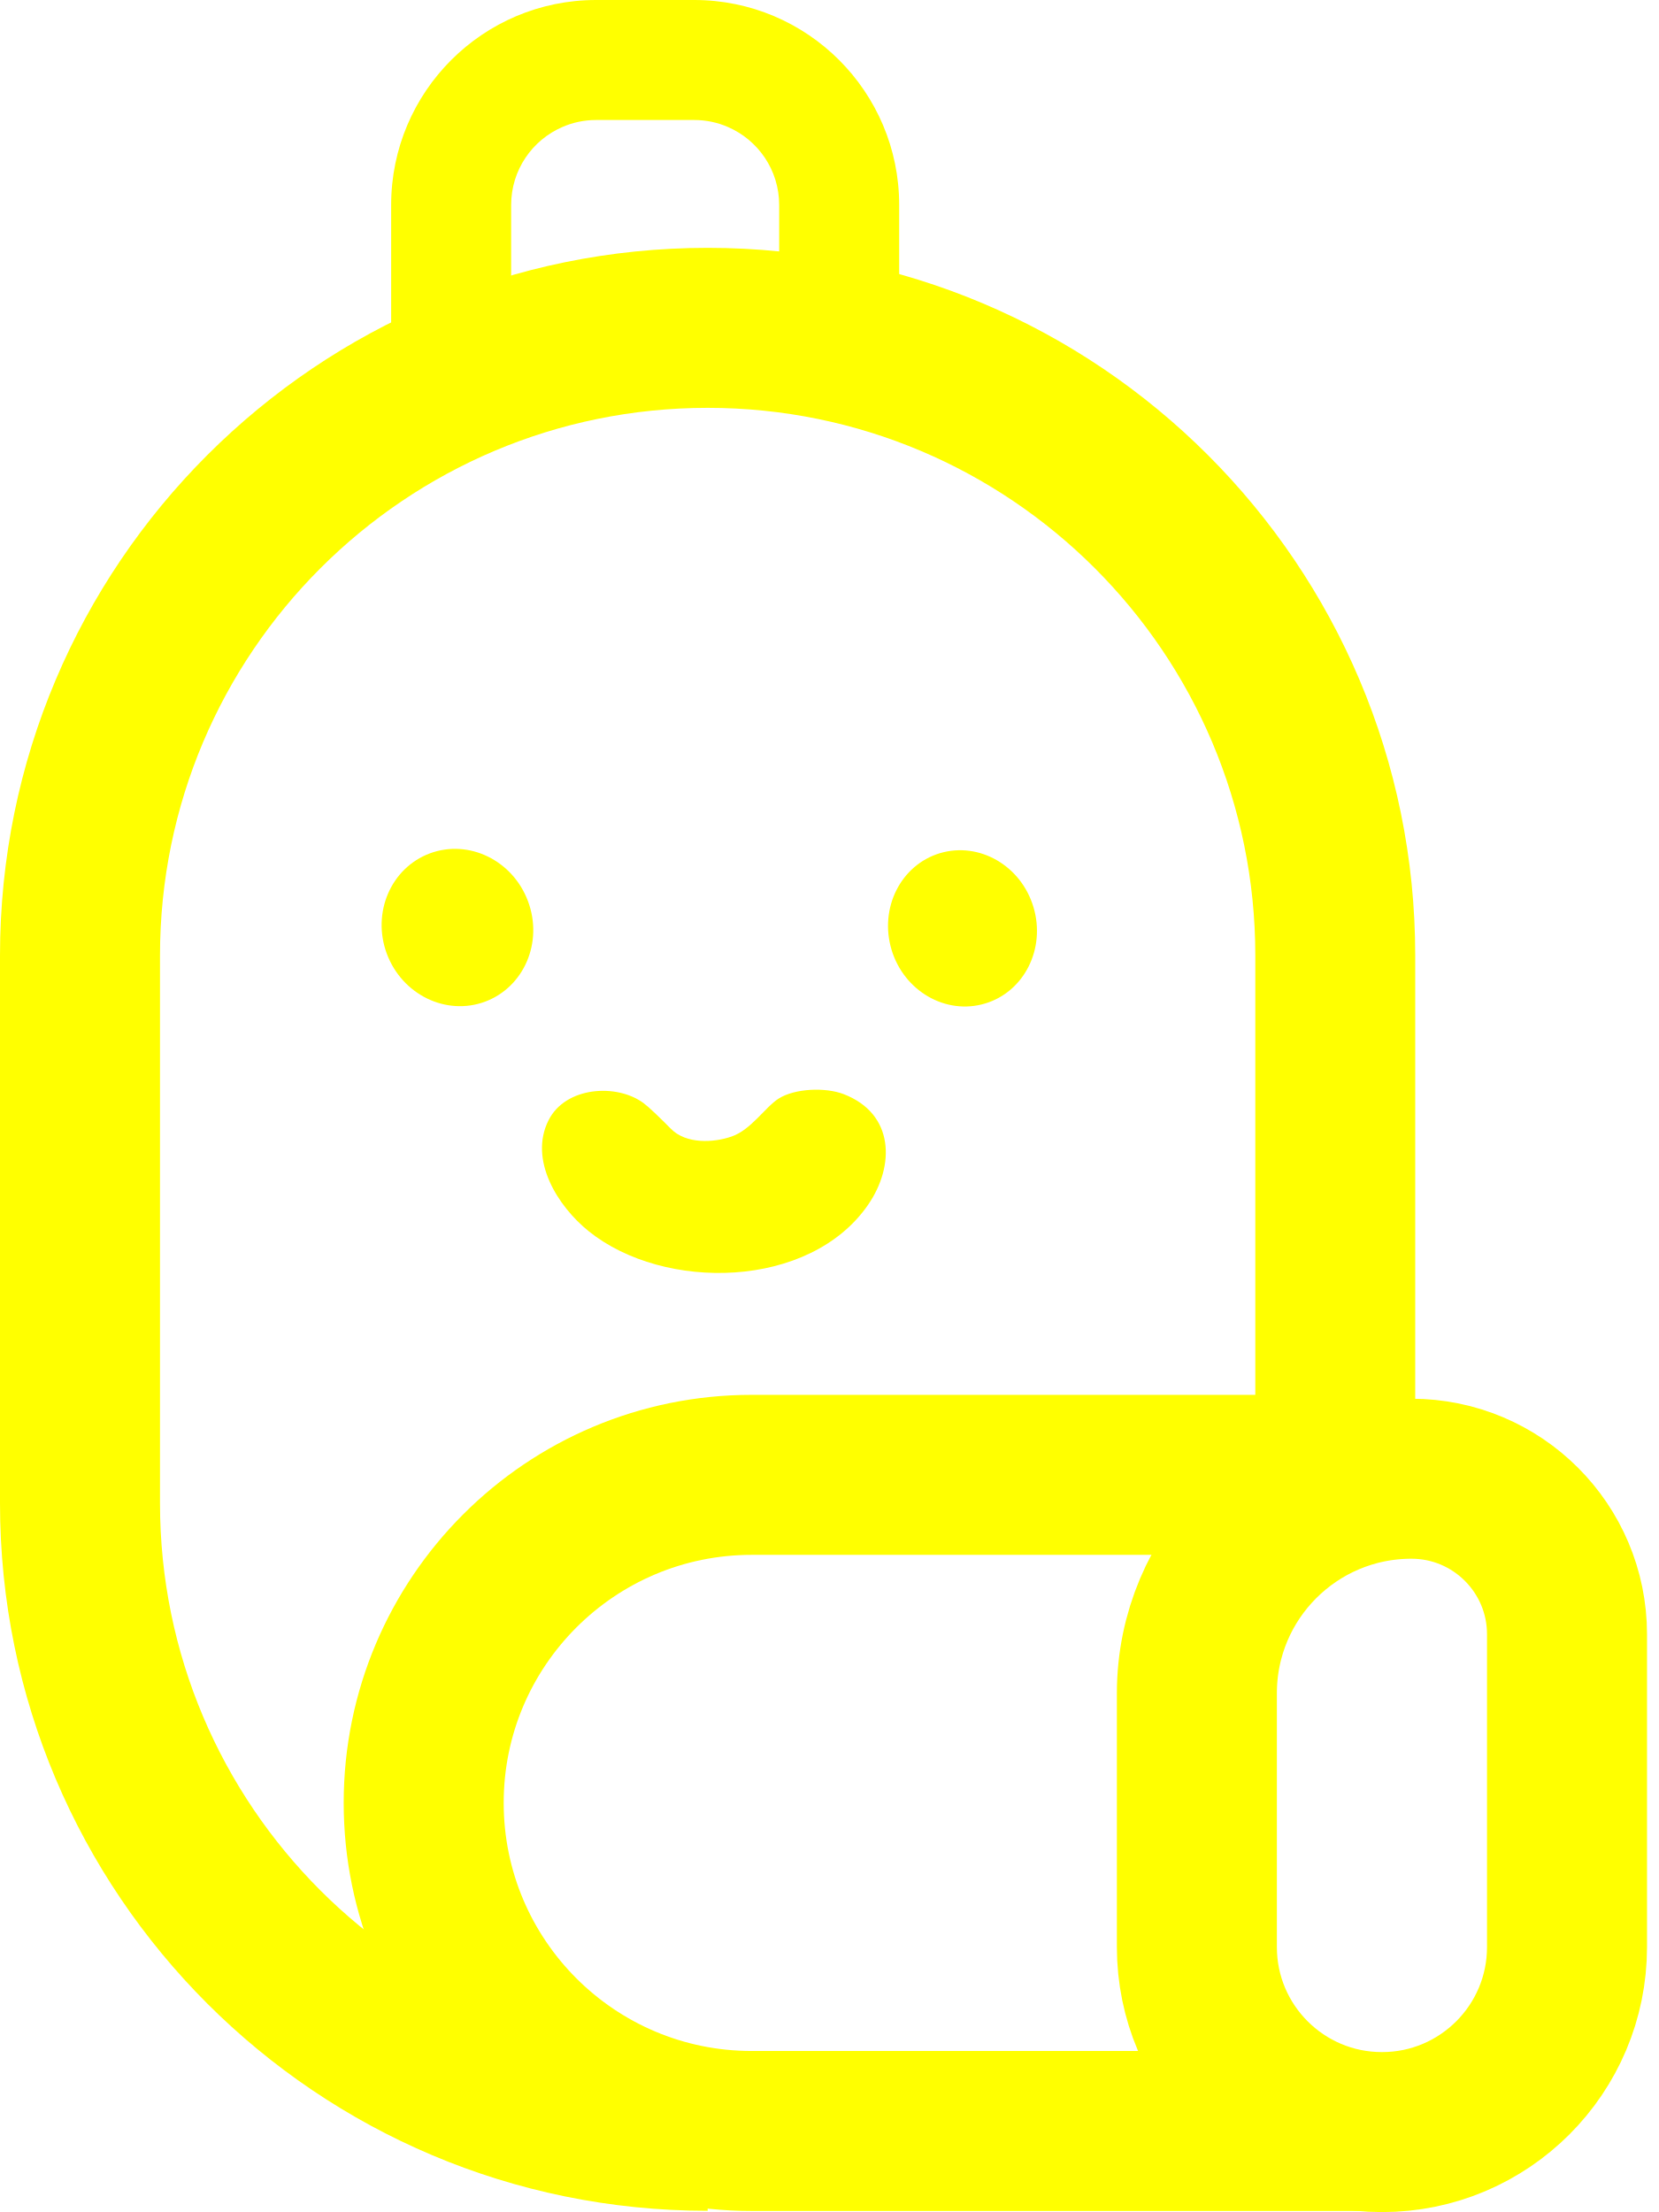
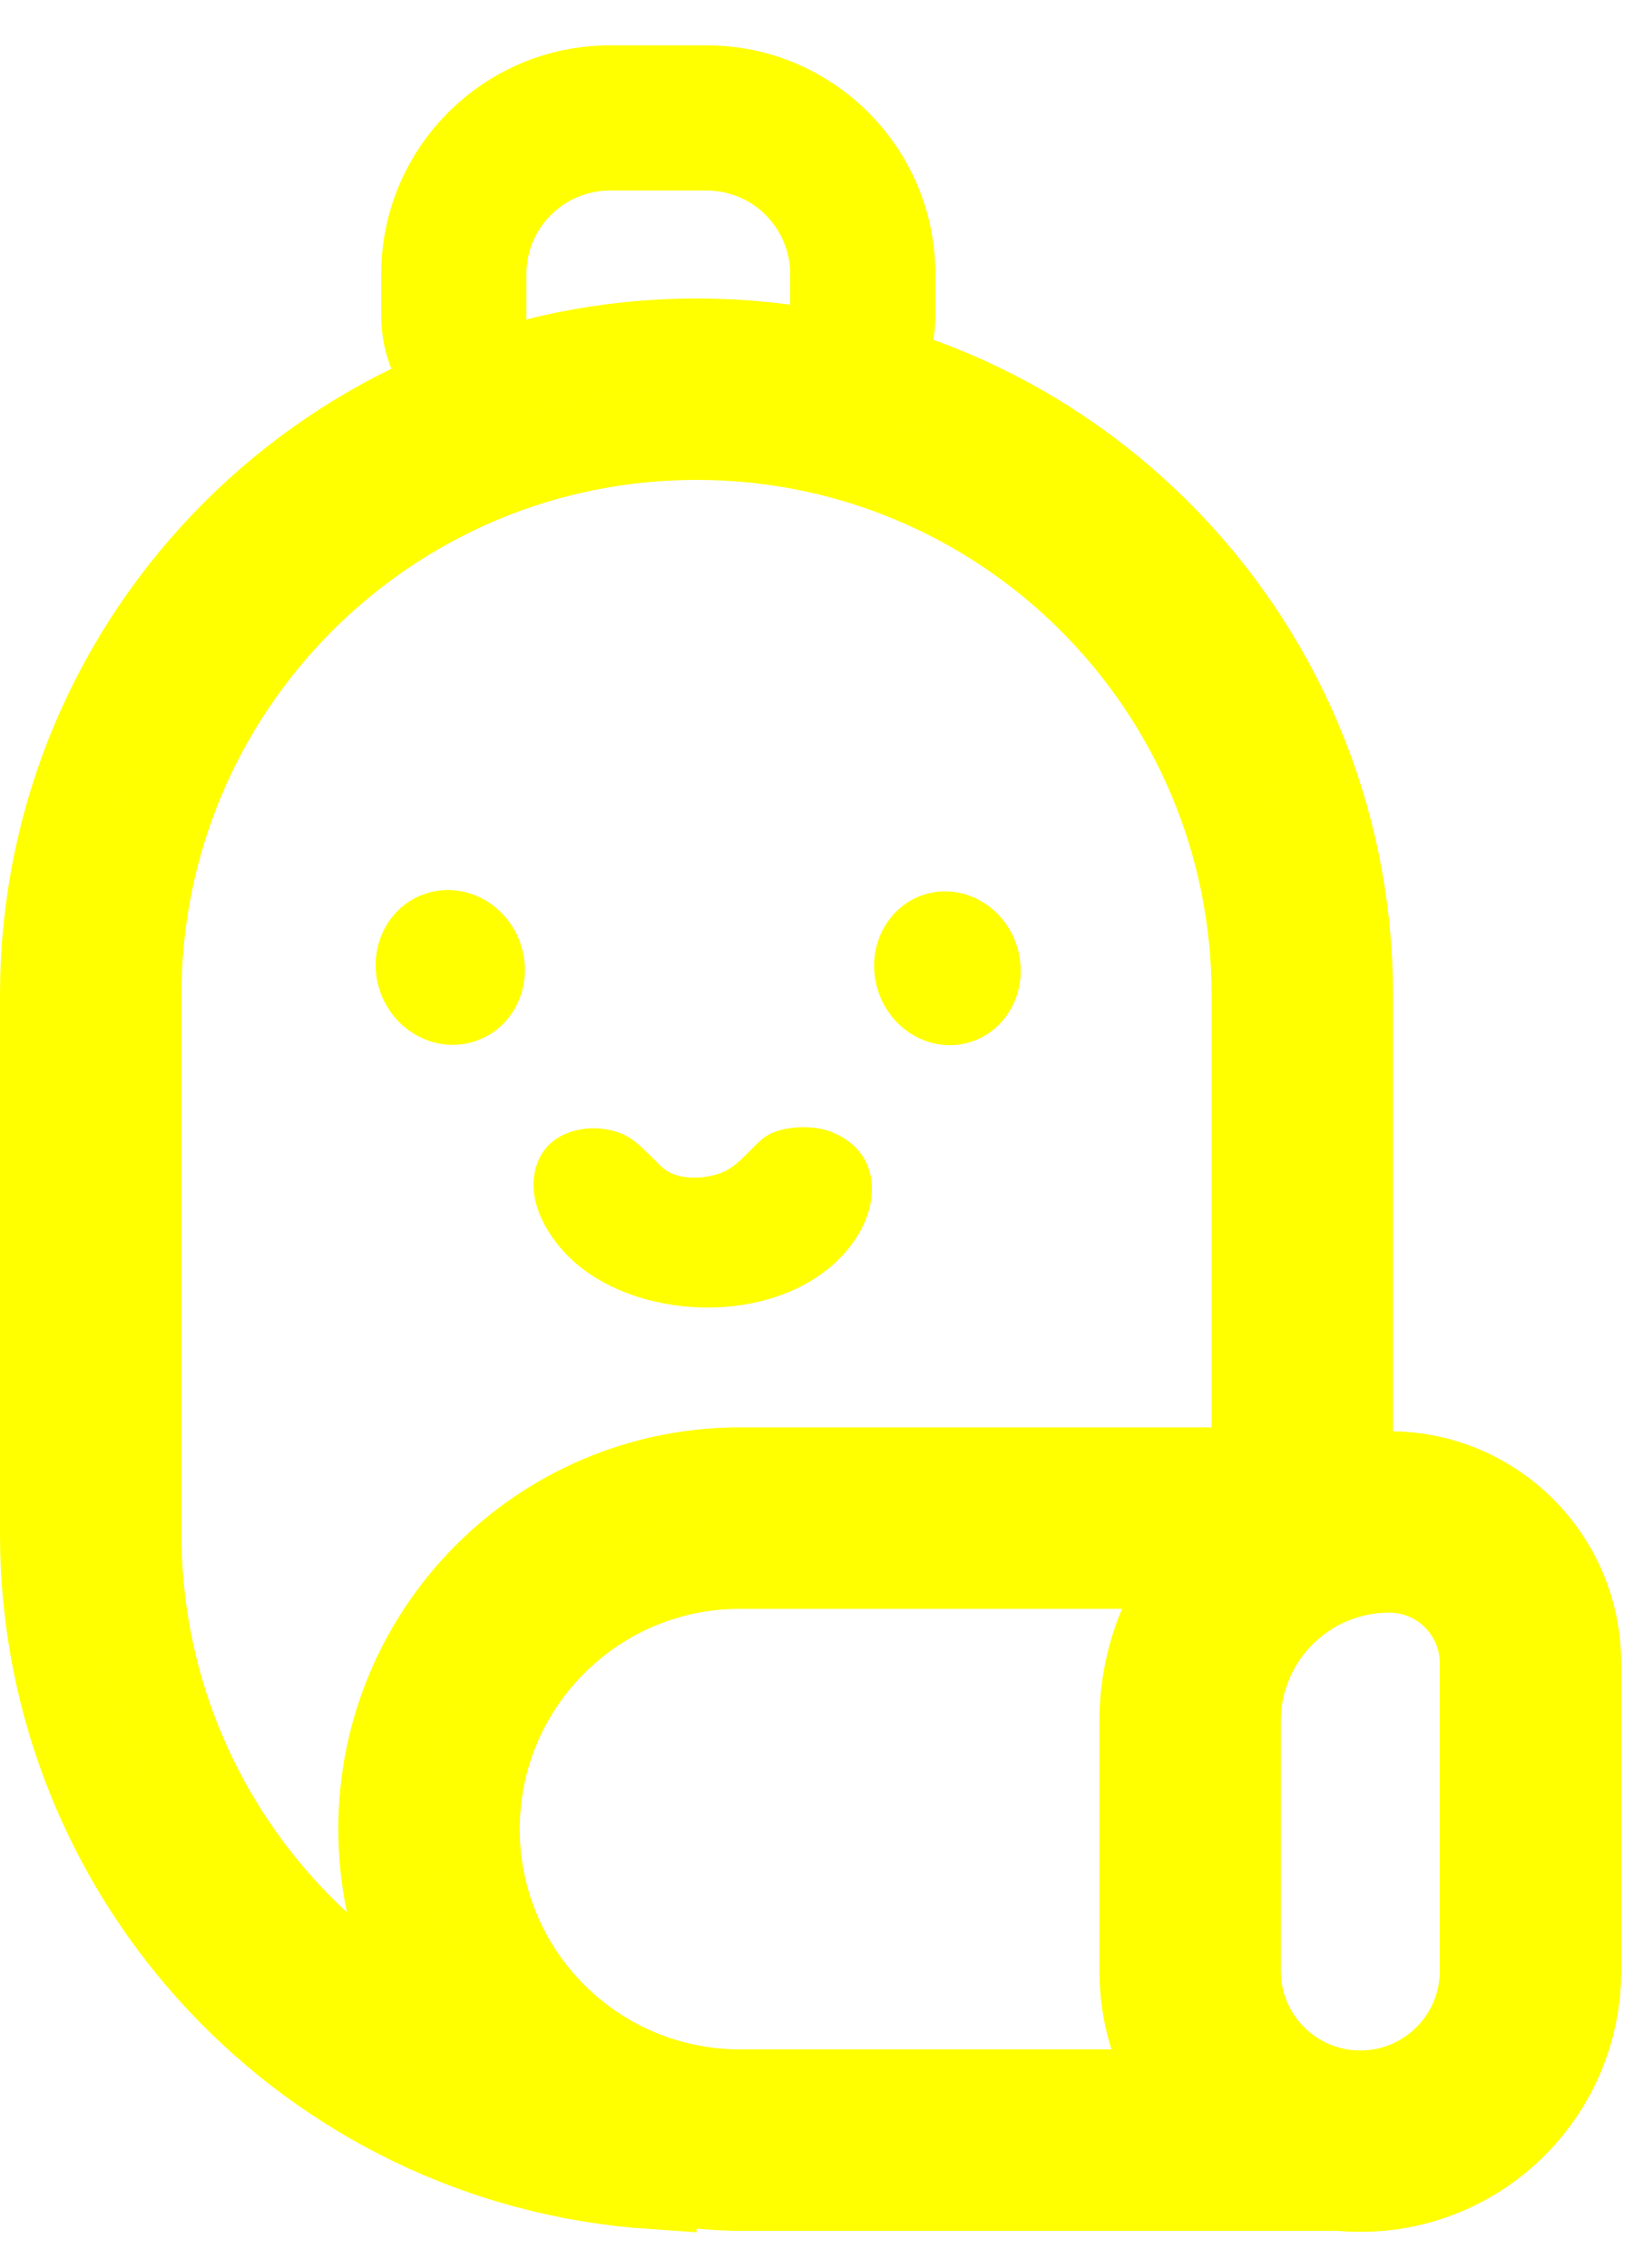
- <svg xmlns="http://www.w3.org/2000/svg" width="18" height="24" viewBox="0 0 18 24" fill="none">
-   <path d="M13.62 10.367C13.62 7.086 10.959 4.425 7.678 4.425C4.396 4.425 1.736 7.086 1.736 10.367V16.31C1.736 19.591 4.396 22.251 7.678 22.251V23.987C3.437 23.987 0 20.55 0 16.31V10.367C0 6.127 3.437 2.689 7.678 2.689C11.918 2.689 15.355 6.127 15.355 10.367V16.31H13.62V10.367Z" fill="#ff0" />
-   <path d="M4.197 10.348C4.363 10.792 4.84 11.025 5.263 10.868C5.686 10.71 5.895 10.223 5.729 9.779C5.564 9.335 5.087 9.102 4.664 9.259C4.241 9.417 4.032 9.904 4.197 10.348Z" fill="#ff0" />
-   <path d="M9.673 10.304C9.808 10.754 10.263 11.016 10.688 10.888C11.113 10.761 11.348 10.292 11.213 9.842C11.078 9.391 10.624 9.13 10.198 9.257C9.773 9.385 9.538 9.853 9.673 10.304Z" fill="#ff0" />
-   <path d="M6.389 13.36C6.049 13.087 5.735 12.583 5.952 12.154C6.136 11.789 6.691 11.752 6.983 11.969C7.038 12.01 7.137 12.104 7.28 12.248C7.444 12.414 7.74 12.4 7.938 12.331C8.15 12.258 8.3 12.014 8.449 11.919C8.624 11.809 8.954 11.794 9.156 11.872C9.704 12.085 9.711 12.646 9.42 13.07C8.788 13.99 7.205 14.015 6.389 13.36Z" fill="#ff0" />
-   <path d="M13.565 15.634V16.37H8.156C6.394 16.37 4.965 17.799 4.965 19.561C4.965 21.324 6.394 22.753 8.156 22.753H13.793L14.268 23.489H8.156C5.987 23.489 4.229 21.731 4.229 19.561C4.229 17.392 5.987 15.634 8.156 15.634H13.565Z" fill="#ff0" stroke="#ff0" />
-   <path d="M17.002 17.732V21.125C17.002 22.234 16.103 23.133 14.994 23.133C13.885 23.133 12.986 22.234 12.986 21.125V18.372C12.986 17.086 14.028 16.044 15.314 16.044C16.246 16.044 17.002 16.8 17.002 17.732Z" fill="none" stroke="#ff0" stroke-width="1.736" />
-   <path d="M9.756 2.224C9.756 0.996 8.76 0 7.532 0H6.468C5.24 0 4.244 0.996 4.244 2.224V2.68V3.869H5.546L5.546 2.224C5.546 1.845 5.775 1.519 6.102 1.378C6.214 1.329 6.338 1.302 6.468 1.302H7.532C7.662 1.302 7.786 1.329 7.898 1.378C8.225 1.519 8.454 1.845 8.454 2.224L8.454 3.869H9.756V2.224Z" fill="#ff0" />
+ <svg xmlns="http://www.w3.org/2000/svg" width="18" height="25" viewBox="0 0 18 25" fill="none">
+   <path d="M13.855 10.968C13.855 7.556 11.09 4.79 7.678 4.79C4.266 4.79 1.5 7.556 1.5 10.968V16.91C1.5 20.154 4 22.814 7.178 23.068V24.071C3.447 23.814 0.5 20.706 0.5 16.91V10.968C0.5 7.004 3.714 3.79 7.678 3.79C11.642 3.79 14.855 7.004 14.855 10.968V16.41H13.855V10.968Z" stroke="#ff0" />
+   <path d="M4.197 10.949C4.363 11.393 4.84 11.626 5.263 11.468C5.686 11.311 5.895 10.824 5.729 10.379C5.564 9.935 5.087 9.703 4.664 9.86C4.241 10.017 4.032 10.505 4.197 10.949Z" fill="#ff0" />
+   <path d="M9.673 10.904C9.808 11.355 10.263 11.616 10.688 11.489C11.113 11.361 11.348 10.893 11.213 10.442C11.078 9.992 10.624 9.73 10.198 9.858C9.773 9.985 9.538 10.454 9.673 10.904Z" fill="#ff0" />
+   <path d="M6.389 13.961C6.049 13.688 5.735 13.184 5.952 12.755C6.136 12.391 6.691 12.353 6.983 12.571C7.038 12.612 7.137 12.705 7.28 12.85C7.444 13.016 7.74 13.002 7.938 12.933C8.15 12.859 8.3 12.615 8.449 12.521C8.624 12.411 8.954 12.396 9.156 12.474C9.704 12.687 9.711 13.248 9.42 13.672C8.788 14.591 7.205 14.617 6.389 13.961Z" fill="#ff0" />
+   <path d="M13.565 16.234V17.234H8.156C6.539 17.234 5.229 18.545 5.229 20.162C5.229 21.779 6.539 23.09 8.156 23.09H13.747L14.214 24.09H14.065H8.156C5.987 24.09 4.229 22.331 4.229 20.162C4.229 17.993 5.987 16.234 8.156 16.234H13.565Z" stroke="#ff0" />
+   <path d="M16.87 18.333V21.725C16.87 22.762 16.03 23.602 14.994 23.602C13.958 23.602 13.118 22.762 13.118 21.725V18.972C13.118 17.759 14.101 16.776 15.314 16.776C16.173 16.776 16.87 17.473 16.87 18.333Z" fill="none" stroke="#ff0" stroke-width="2" />
+   <path fill-rule="evenodd" clip-rule="evenodd" d="M8.71 5.078C9.594 5.078 10.31 4.361 10.31 3.478V3.022C10.31 1.629 9.181 0.5 7.788 0.5H6.724C5.331 0.5 4.202 1.629 4.202 3.022V3.478C4.202 4.361 4.918 5.078 5.802 5.078H8.71ZM7.11 3.478H7.226H7.286H7.402H7.788H8.71V3.022C8.71 2.513 8.297 2.1 7.788 2.1H6.724C6.215 2.1 5.802 2.513 5.802 3.022V3.478H6.724H7.11ZM8.711 3.478H5.802V4.666H8.711V3.478Z" fill="#ff0" />
</svg>
